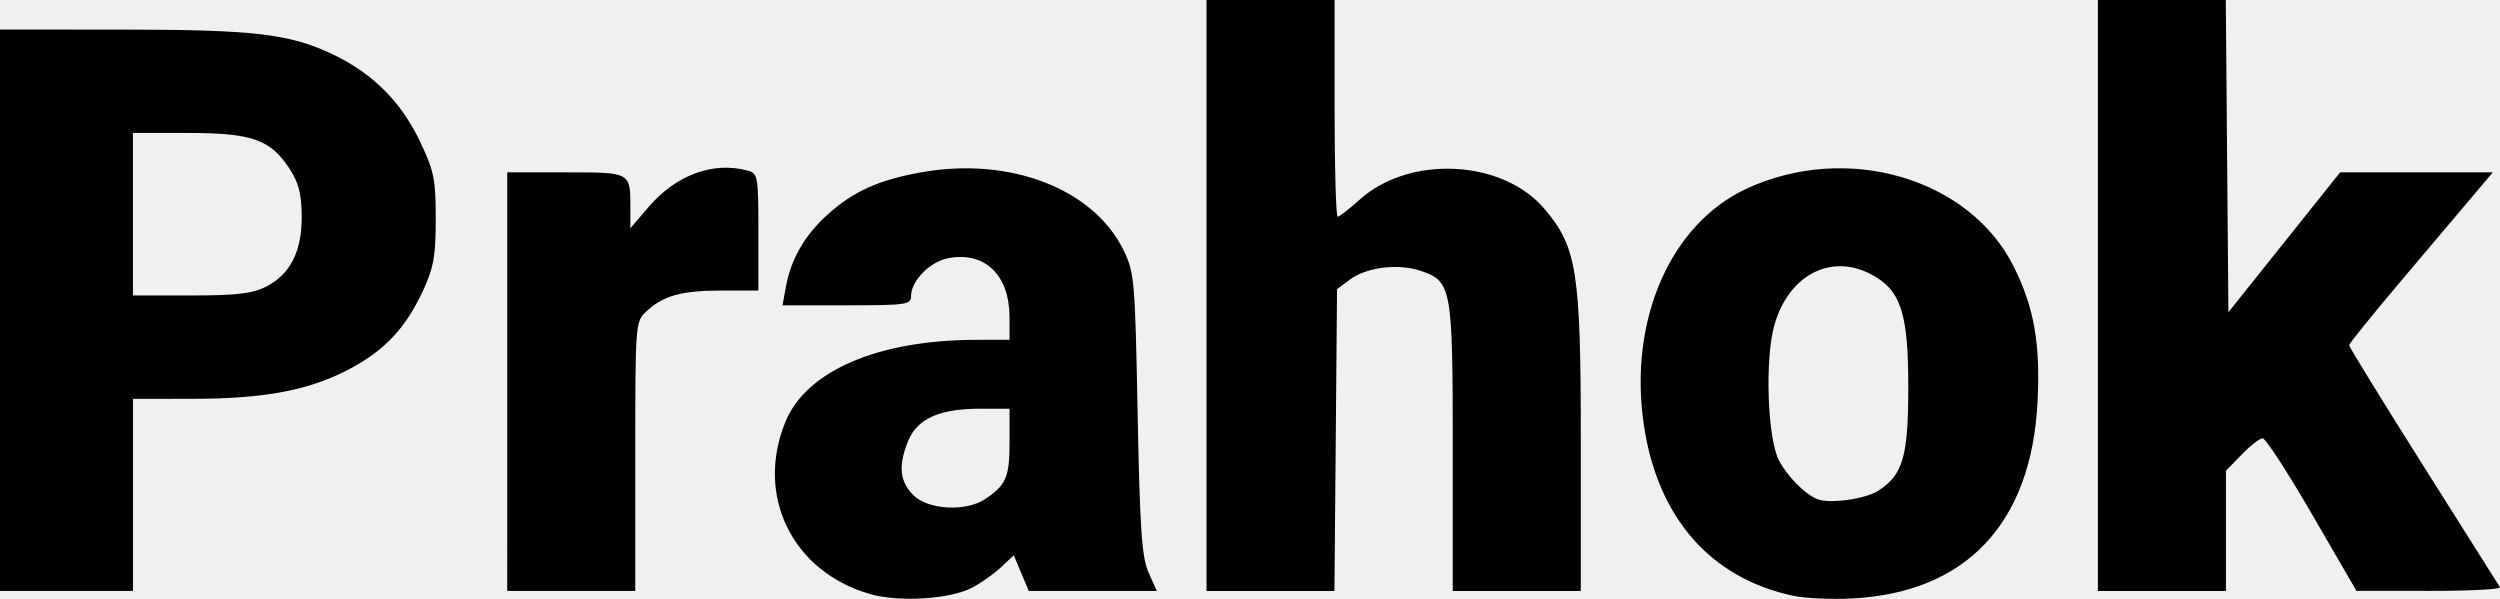
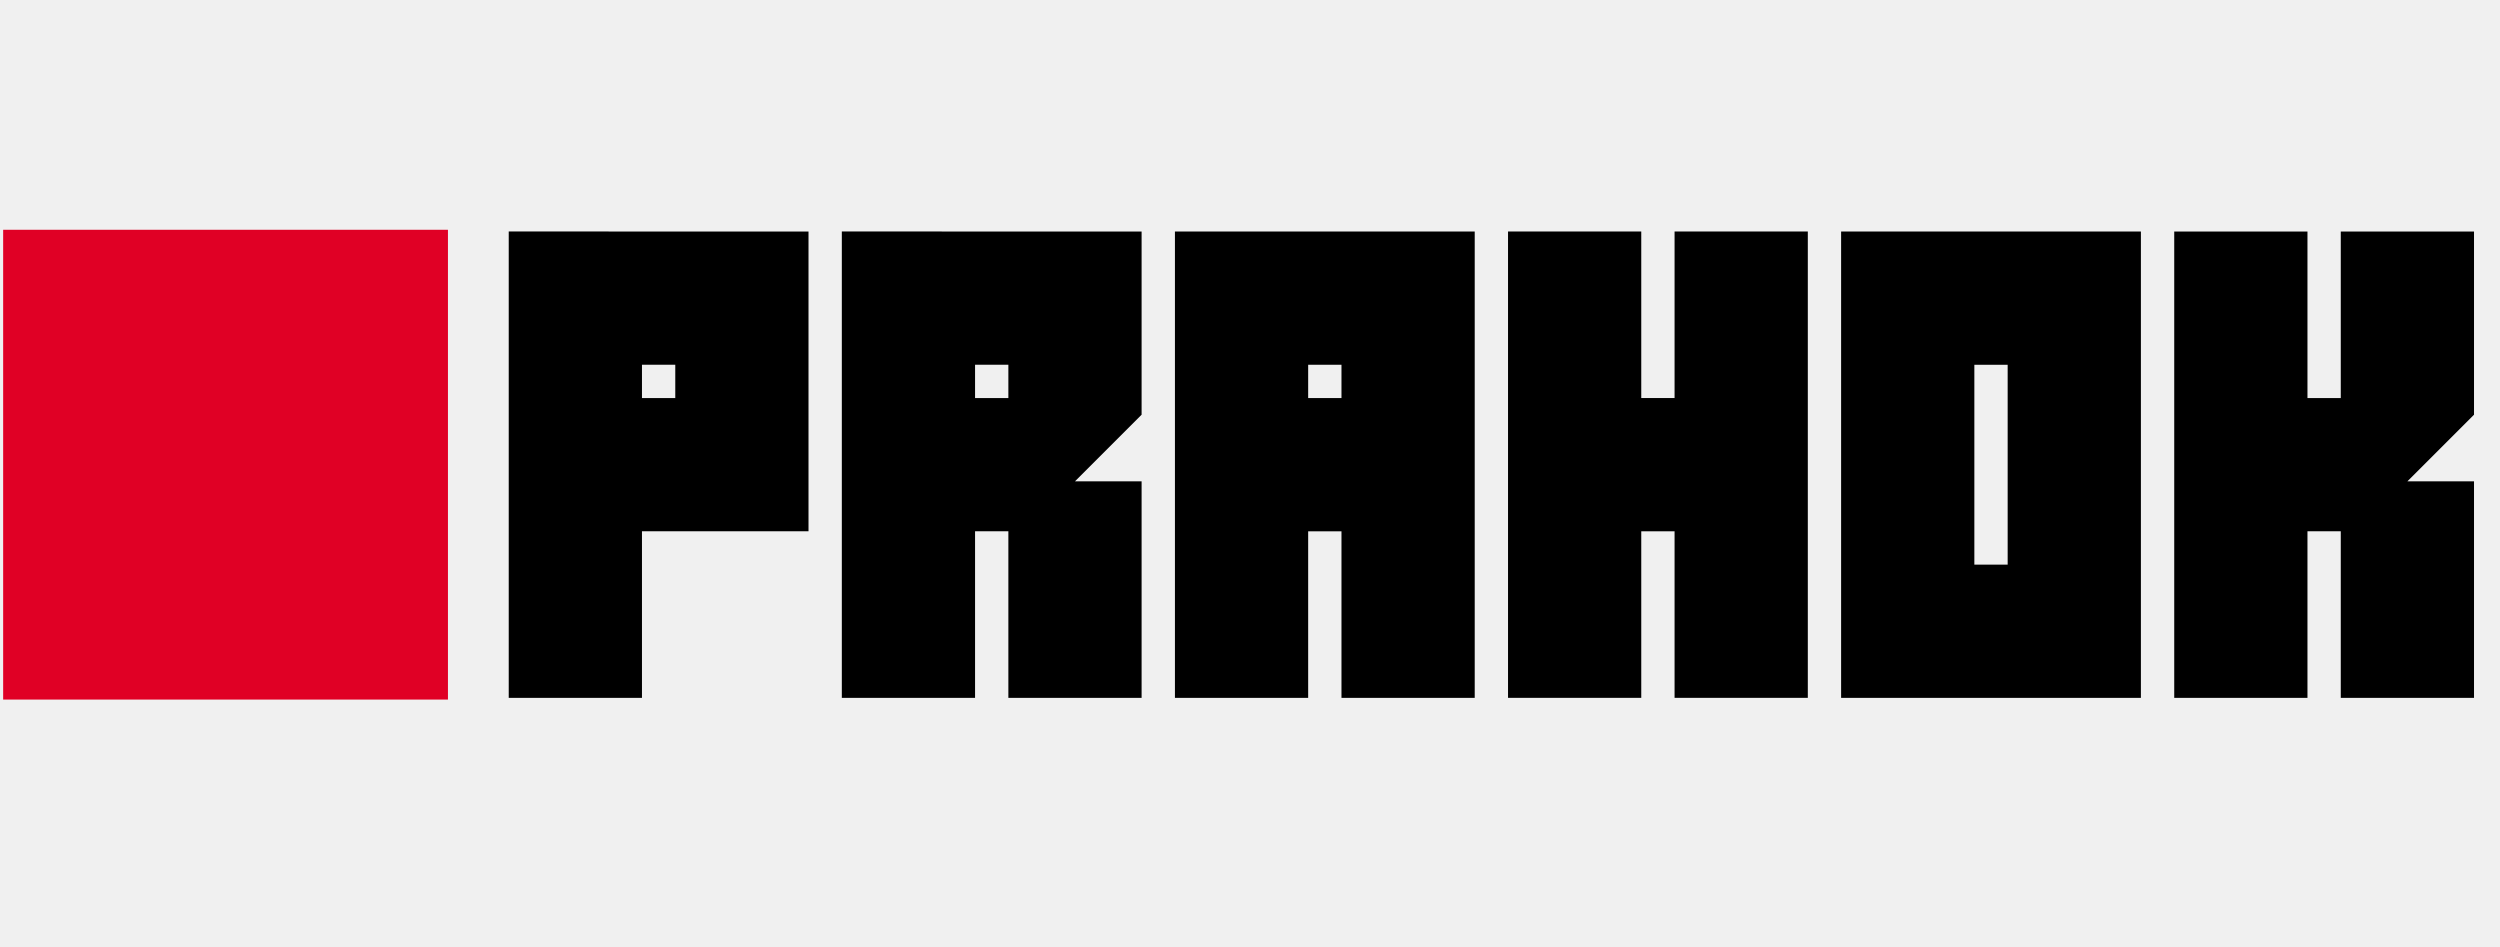
- <svg xmlns="http://www.w3.org/2000/svg" width="134.317mm" height="32.175mm" viewBox="0 0 134.317 32.175" version="1.1" id="svg5">
+ <svg xmlns="http://www.w3.org/2000/svg" width="132mm" height="50mm" viewBox="0 0 132 50" version="1.1" id="svg5">
  <defs id="defs2" />
-   <g id="layer1" transform="translate(-31.66512,-103.4777)">
-     <path style="fill:#000000;stroke-width:0.265" d="m 78.441,135.402 c -4.206,-1.187 -6.227,-5.309 -4.561,-9.297 1.137,-2.72 4.987,-4.363 10.238,-4.369 l 1.786,-0.002 v -1.204 c 0,-2.276 -1.32,-3.552 -3.291,-3.182 -0.986,0.185 -2,1.219 -2,2.04 0,0.456 -0.26,0.493 -3.452,0.493 h -3.452 l 0.18,-0.992 c 0.272,-1.496 1.006,-2.769 2.24,-3.884 1.39,-1.256 2.784,-1.878 5.113,-2.282 4.718,-0.819 9.165,0.904 10.776,4.175 0.597,1.212 0.629,1.574 0.769,8.805 0.121,6.239 0.222,7.712 0.587,8.533 l 0.441,0.992 H 90.376 86.936 l -0.401,-0.959 -0.401,-0.959 -0.71,0.664 c -0.391,0.365 -1.101,0.861 -1.578,1.102 -1.182,0.596 -3.873,0.759 -5.405,0.326 z m 6.148,-5.108 c 1.132,-0.754 1.316,-1.18 1.316,-3.055 v -1.802 h -1.596 c -2.153,0 -3.348,0.53 -3.837,1.702 -0.557,1.332 -0.48,2.199 0.262,2.94 0.792,0.792 2.818,0.905 3.856,0.214 z m 43.431,5.196 c -4.459,-0.943 -7.312,-4.212 -8.041,-9.212 -0.819,-5.62 1.439,-10.78 5.545,-12.673 5.381,-2.481 11.957,-0.558 14.329,4.19 1.096,2.194 1.437,4.115 1.284,7.243 -0.321,6.56 -3.836,10.288 -9.988,10.595 -1.091,0.054 -2.499,-0.01 -3.128,-0.143 z m 4.574,-5.656 c 1.319,-0.864 1.597,-1.837 1.597,-5.587 0,-3.975 -0.404,-5.193 -2.003,-6.034 -2.159,-1.136 -4.409,0.037 -5.184,2.702 -0.526,1.811 -0.385,6.102 0.24,7.301 0.441,0.846 1.398,1.814 2.052,2.076 0.668,0.268 2.6,-7.9e-4 3.298,-0.458 z M 31.665,120.146 v -15.081 l 6.416,0.002 c 7.236,0.002 9.145,0.224 11.469,1.333 2.15,1.026 3.677,2.558 4.695,4.708 0.744,1.572 0.833,2.018 0.831,4.143 -0.002,2.002 -0.112,2.615 -0.687,3.849 -0.936,2.007 -2.042,3.19 -3.923,4.192 -2.154,1.148 -4.547,1.607 -8.415,1.612 l -3.241,0.005 v 5.159 5.159 h -3.572 -3.572 z m 14.278,-1.257 c 1.321,-0.666 1.949,-1.907 1.931,-3.812 -0.011,-1.216 -0.164,-1.794 -0.68,-2.574 -1.018,-1.539 -2.013,-1.882 -5.449,-1.882 h -2.937 v 4.366 4.366 l 3.109,-4.3e-4 c 2.433,-3.1e-4 3.308,-0.101 4.026,-0.463 z m 12.974,5.094 v -11.245 h 3.147 c 3.511,0 3.468,-0.024 3.468,1.921 v 1.084 l 0.977,-1.142 c 1.472,-1.719 3.463,-2.456 5.306,-1.962 0.575,0.154 0.595,0.267 0.595,3.304 v 3.144 h -1.967 c -2.158,0 -3.147,0.274 -4.052,1.122 -0.589,0.552 -0.595,0.632 -0.595,7.788 v 7.23 h -3.44 -3.44 z m 37.571,-4.63 v -15.875 h 3.44 3.44 v 5.821 c 0,3.201 0.075,5.821 0.166,5.821 0.091,0 0.622,-0.412 1.18,-0.915 2.661,-2.404 7.653,-2.166 9.911,0.473 1.766,2.064 1.972,3.368 1.972,12.509 v 8.042 h -3.44 -3.44 v -7.686 c 0,-8.651 -0.057,-8.963 -1.746,-9.521 -1.209,-0.399 -2.896,-0.185 -3.787,0.481 l -0.684,0.511 -0.07,8.108 -0.07,8.108 h -3.436 -3.436 z m 47.89,0 v -15.875 h 3.436 3.436 l 0.07,8.387 0.07,8.387 3.001,-3.757 3.001,-3.757 h 4.101 4.101 l -1.061,1.257 c -0.584,0.691 -2.32,2.745 -3.858,4.564 -1.538,1.819 -2.798,3.378 -2.8,3.465 -0.002,0.086 1.793,3.004 3.989,6.482 2.196,3.479 4.048,6.414 4.117,6.523 0.069,0.109 -1.639,0.197 -3.794,0.196 l -3.918,-0.003 -2.376,-4.098 c -1.307,-2.254 -2.504,-4.098 -2.66,-4.098 -0.156,0 -0.664,0.393 -1.129,0.873 l -0.846,0.872 v 3.229 3.229 h -3.44 -3.44 z" id="path122" />
+   <g id="layer1" transform="translate(-35.59044,-47.13279)">
+     <rect style="fill:#e00025;fill-opacity:1;stroke:#ffffff;stroke-width:0;stroke-linecap:square;stroke-miterlimit:0;stroke-dasharray:none;paint-order:fill markers stroke" id="rect31" width="23.485" height="24.805" x="35.757" y="59.265" />
+     <g aria-label="PRAHOK" id="text5219" style="font-size:28.222px;line-height:1.25;font-family:Dustfine;-inkscape-font-specification:Dustfine;stroke-width:0.265" transform="matrix(1.276282,0,0,1.276282,-9.666171,-0.890037)">
+       <path d="m 63.396,52.717 h -1.378 v 1.378 h 1.378 z m 5.512,-5.512 v 12.402 h -6.89 v 6.89 h -5.512 v -19.293 z" id="path12170" />
+       <path d="m 77.176,52.717 h -1.378 v 1.378 h 1.378 z m 5.512,-5.512 v 7.579 l -2.756,2.756 h 2.756 v 8.957 h -5.512 v -6.89 h -1.378 v 6.89 h -5.512 v -19.293 z" id="path12172" />
+       <path d="m 96.469,66.498 h -5.512 v -6.89 h -1.378 v 6.89 H 84.067 V 47.205 H 96.469 Z M 90.957,54.095 v -1.378 h -1.378 v 1.378 z" id="path12174" />
+       <path d="m 103.359,59.607 v 6.89 h -5.512 v -19.293 h 5.512 v 6.89 h 1.378 v -6.89 h 5.512 v 19.293 h -5.512 v -6.89 z" id="path12176" />
+       <path d="m 118.517,60.986 v -8.268 h -1.378 v 8.268 z m 5.512,5.512 h -12.402 v -19.293 h 12.402 z" id="path12178" />
+       <path d="m 125.408,47.205 h 5.512 v 6.89 h 1.378 v -6.89 h 5.512 v 7.579 l -2.756,2.756 h 2.756 v 8.957 h -5.512 v -6.89 h -1.378 v 6.89 h -5.512 z" id="path12180" />
+     </g>
  </g>
</svg>
